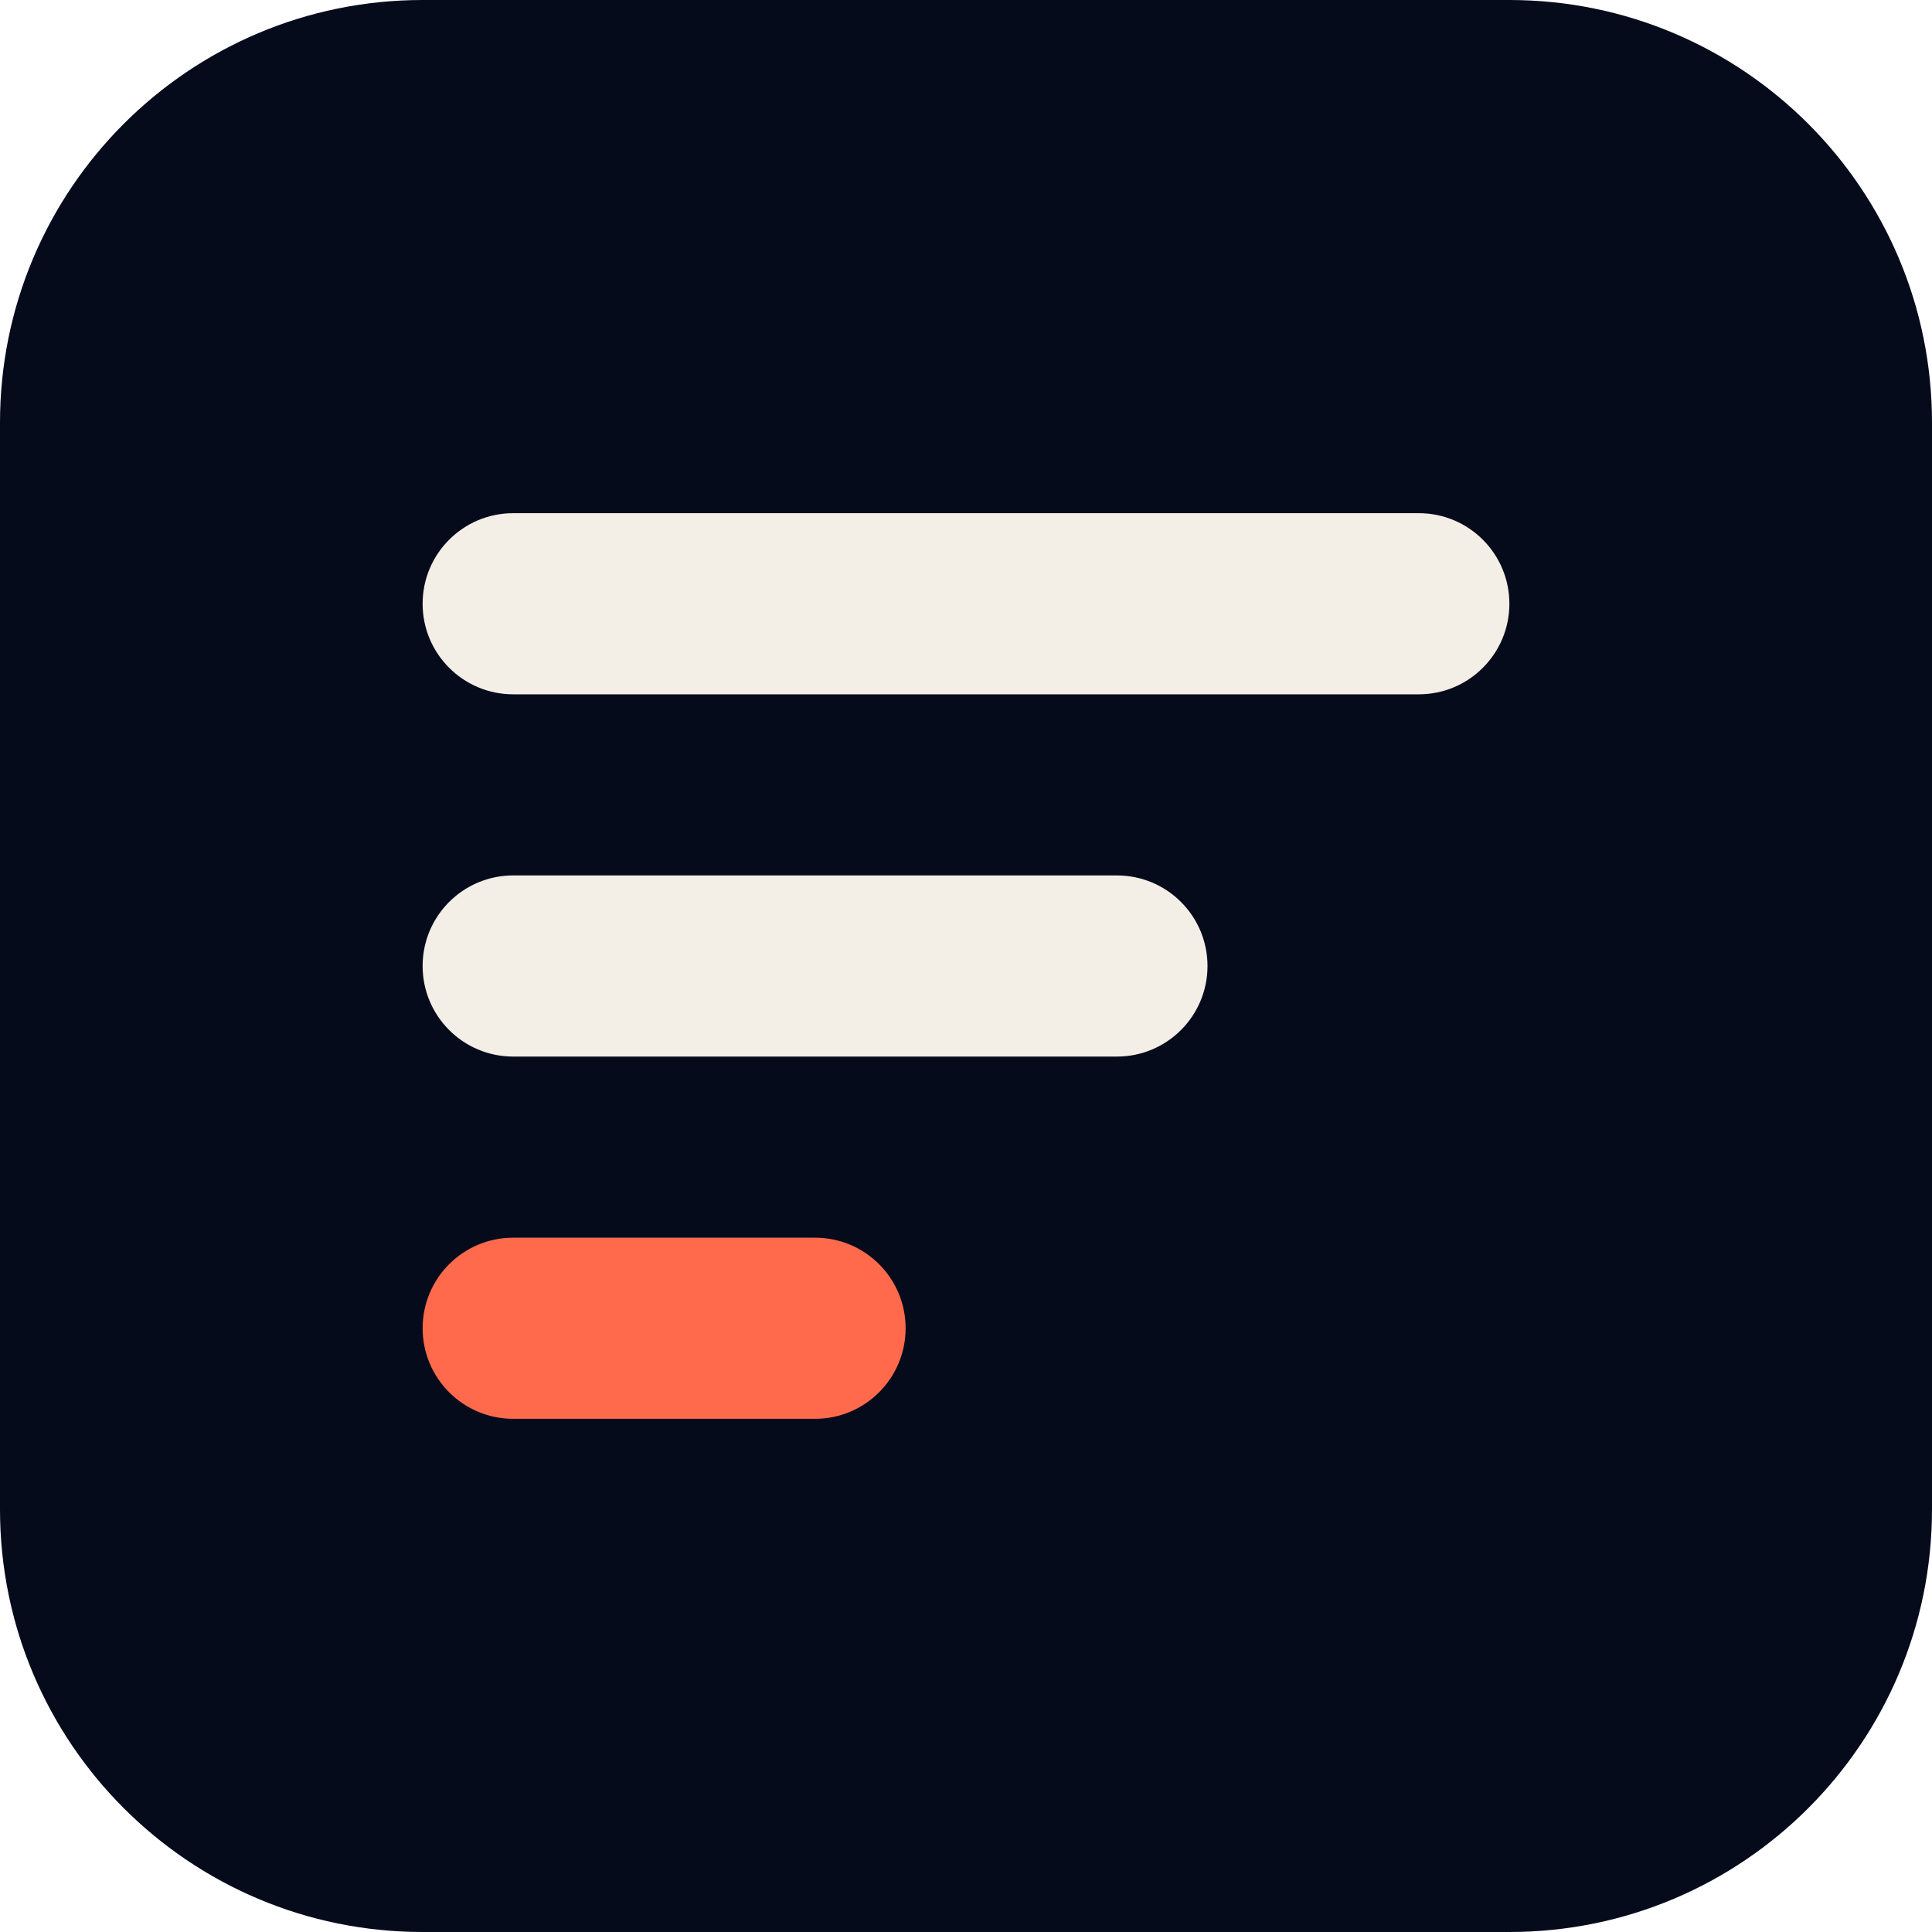
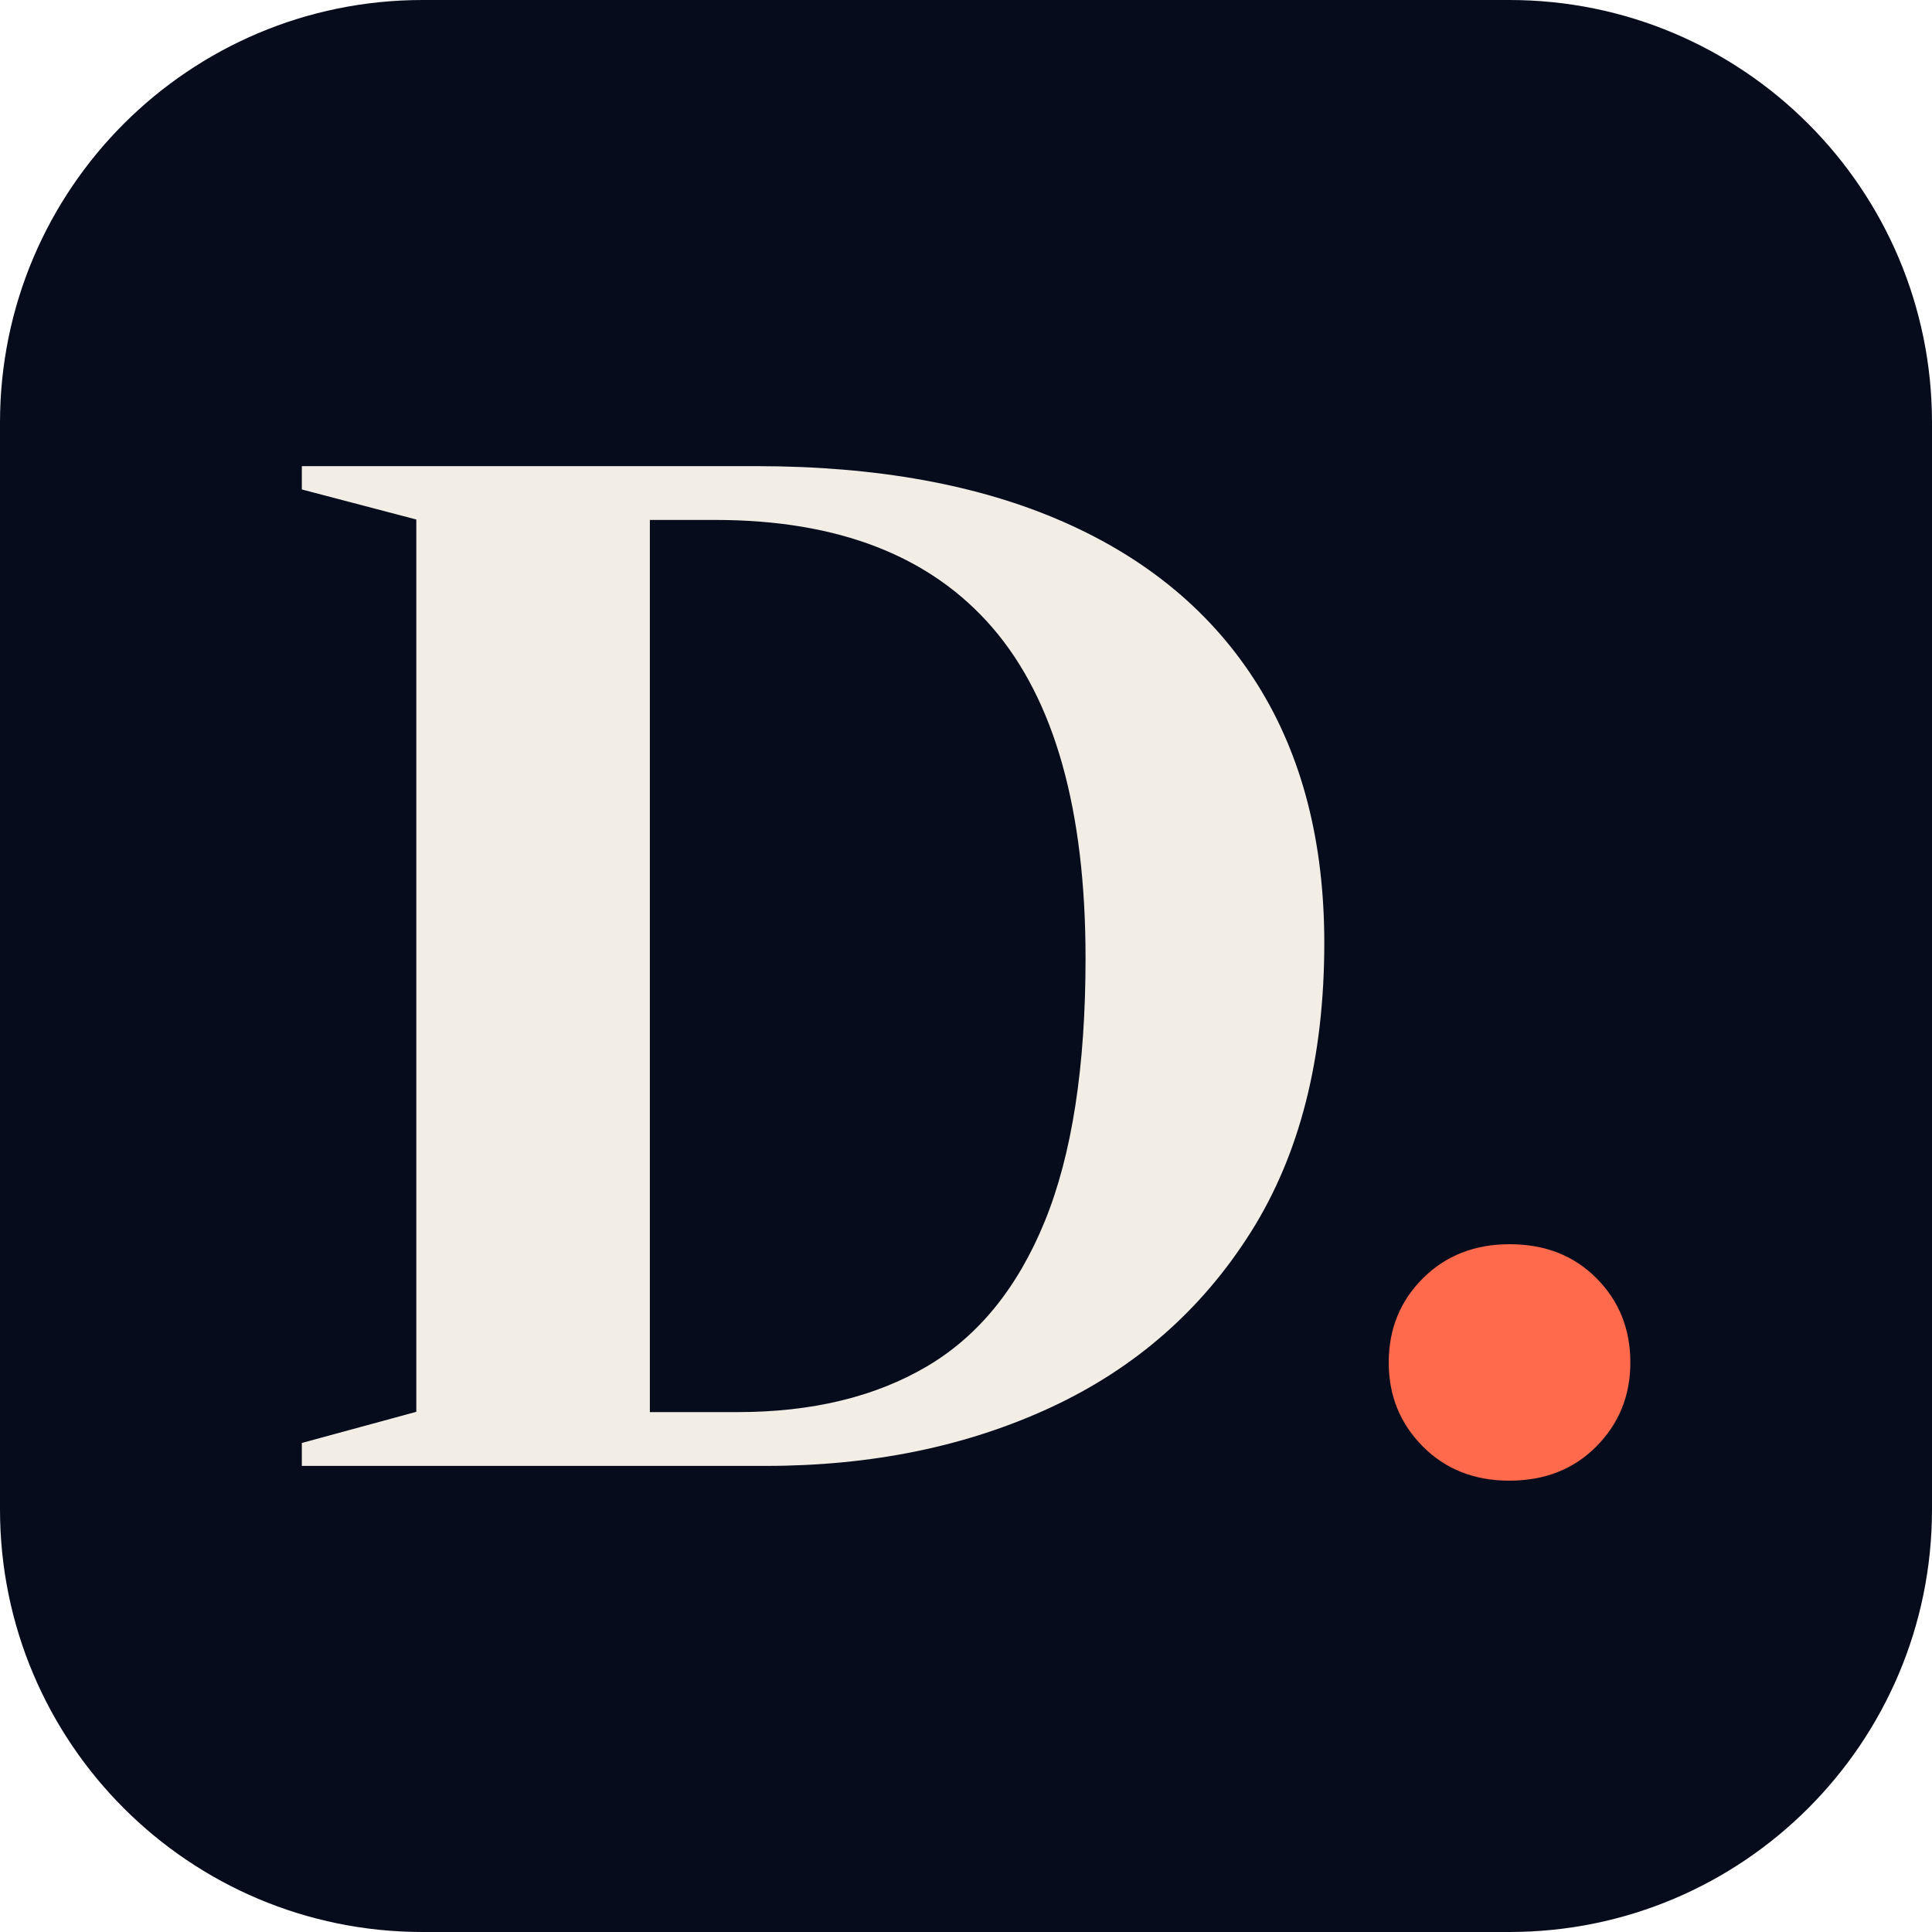
<svg xmlns="http://www.w3.org/2000/svg" viewBox="0 0 64 64">
-   <rect width="64" height="64" rx="14" fill="#060B1C" />
-   <rect x="14" y="17" width="36" height="6" rx="3" fill="#F3EFE7" />
-   <rect x="14" y="29" width="26" height="6" rx="3" fill="#F3EFE7" />
-   <rect x="14" y="41" width="16" height="6" rx="3" fill="#FF6A4D" />
+   <rect width="64" height="64" rx="14" fill="#070C1D" />
+   <g transform="translate(8.63 48.56) scale(0.02316 -0.02316)">
+     <path fill="#F2EEE6" d="M1180.062 726.152Q1180.062 1044.336 1047.125 1198.688Q914.188 1353.04 650.266 1353.04H393.514L376.129 1430H708.405Q967.538 1430 1149.038 1350.0Q1330.538 1270 1426.038 1117.5Q1521.538 965 1521.538 748Q1521.538 501 1416.538 334.5Q1311.538 168 1131.038 84.0Q950.538 0 722.538 0H376.129L393.514 76.96H682.45Q841.73 76.96 952.661 142.052Q1063.591 207.144 1121.827 350.026Q1180.062 492.907 1180.062 726.152ZM59.096 0V32.816L222.831 77.36V1353.64L59.096 1396.639V1430H556.883V0Z" />
+     <path fill="#FF6A4D" transform="translate(1534 0)" d="M252.671 317.09Q328.497 317.09 376.901 268.397Q425.305 219.705 425.305 147.894Q425.305 76.84 376.702 27.86Q328.098 -21.12 252.221 -21.12Q177.088 -21.12 128.396 27.86Q79.704 76.84 79.704 147.894Q79.704 219.705 128.646 268.397Q177.588 317.09 252.671 317.09Z" />
+   </g>
</svg>
